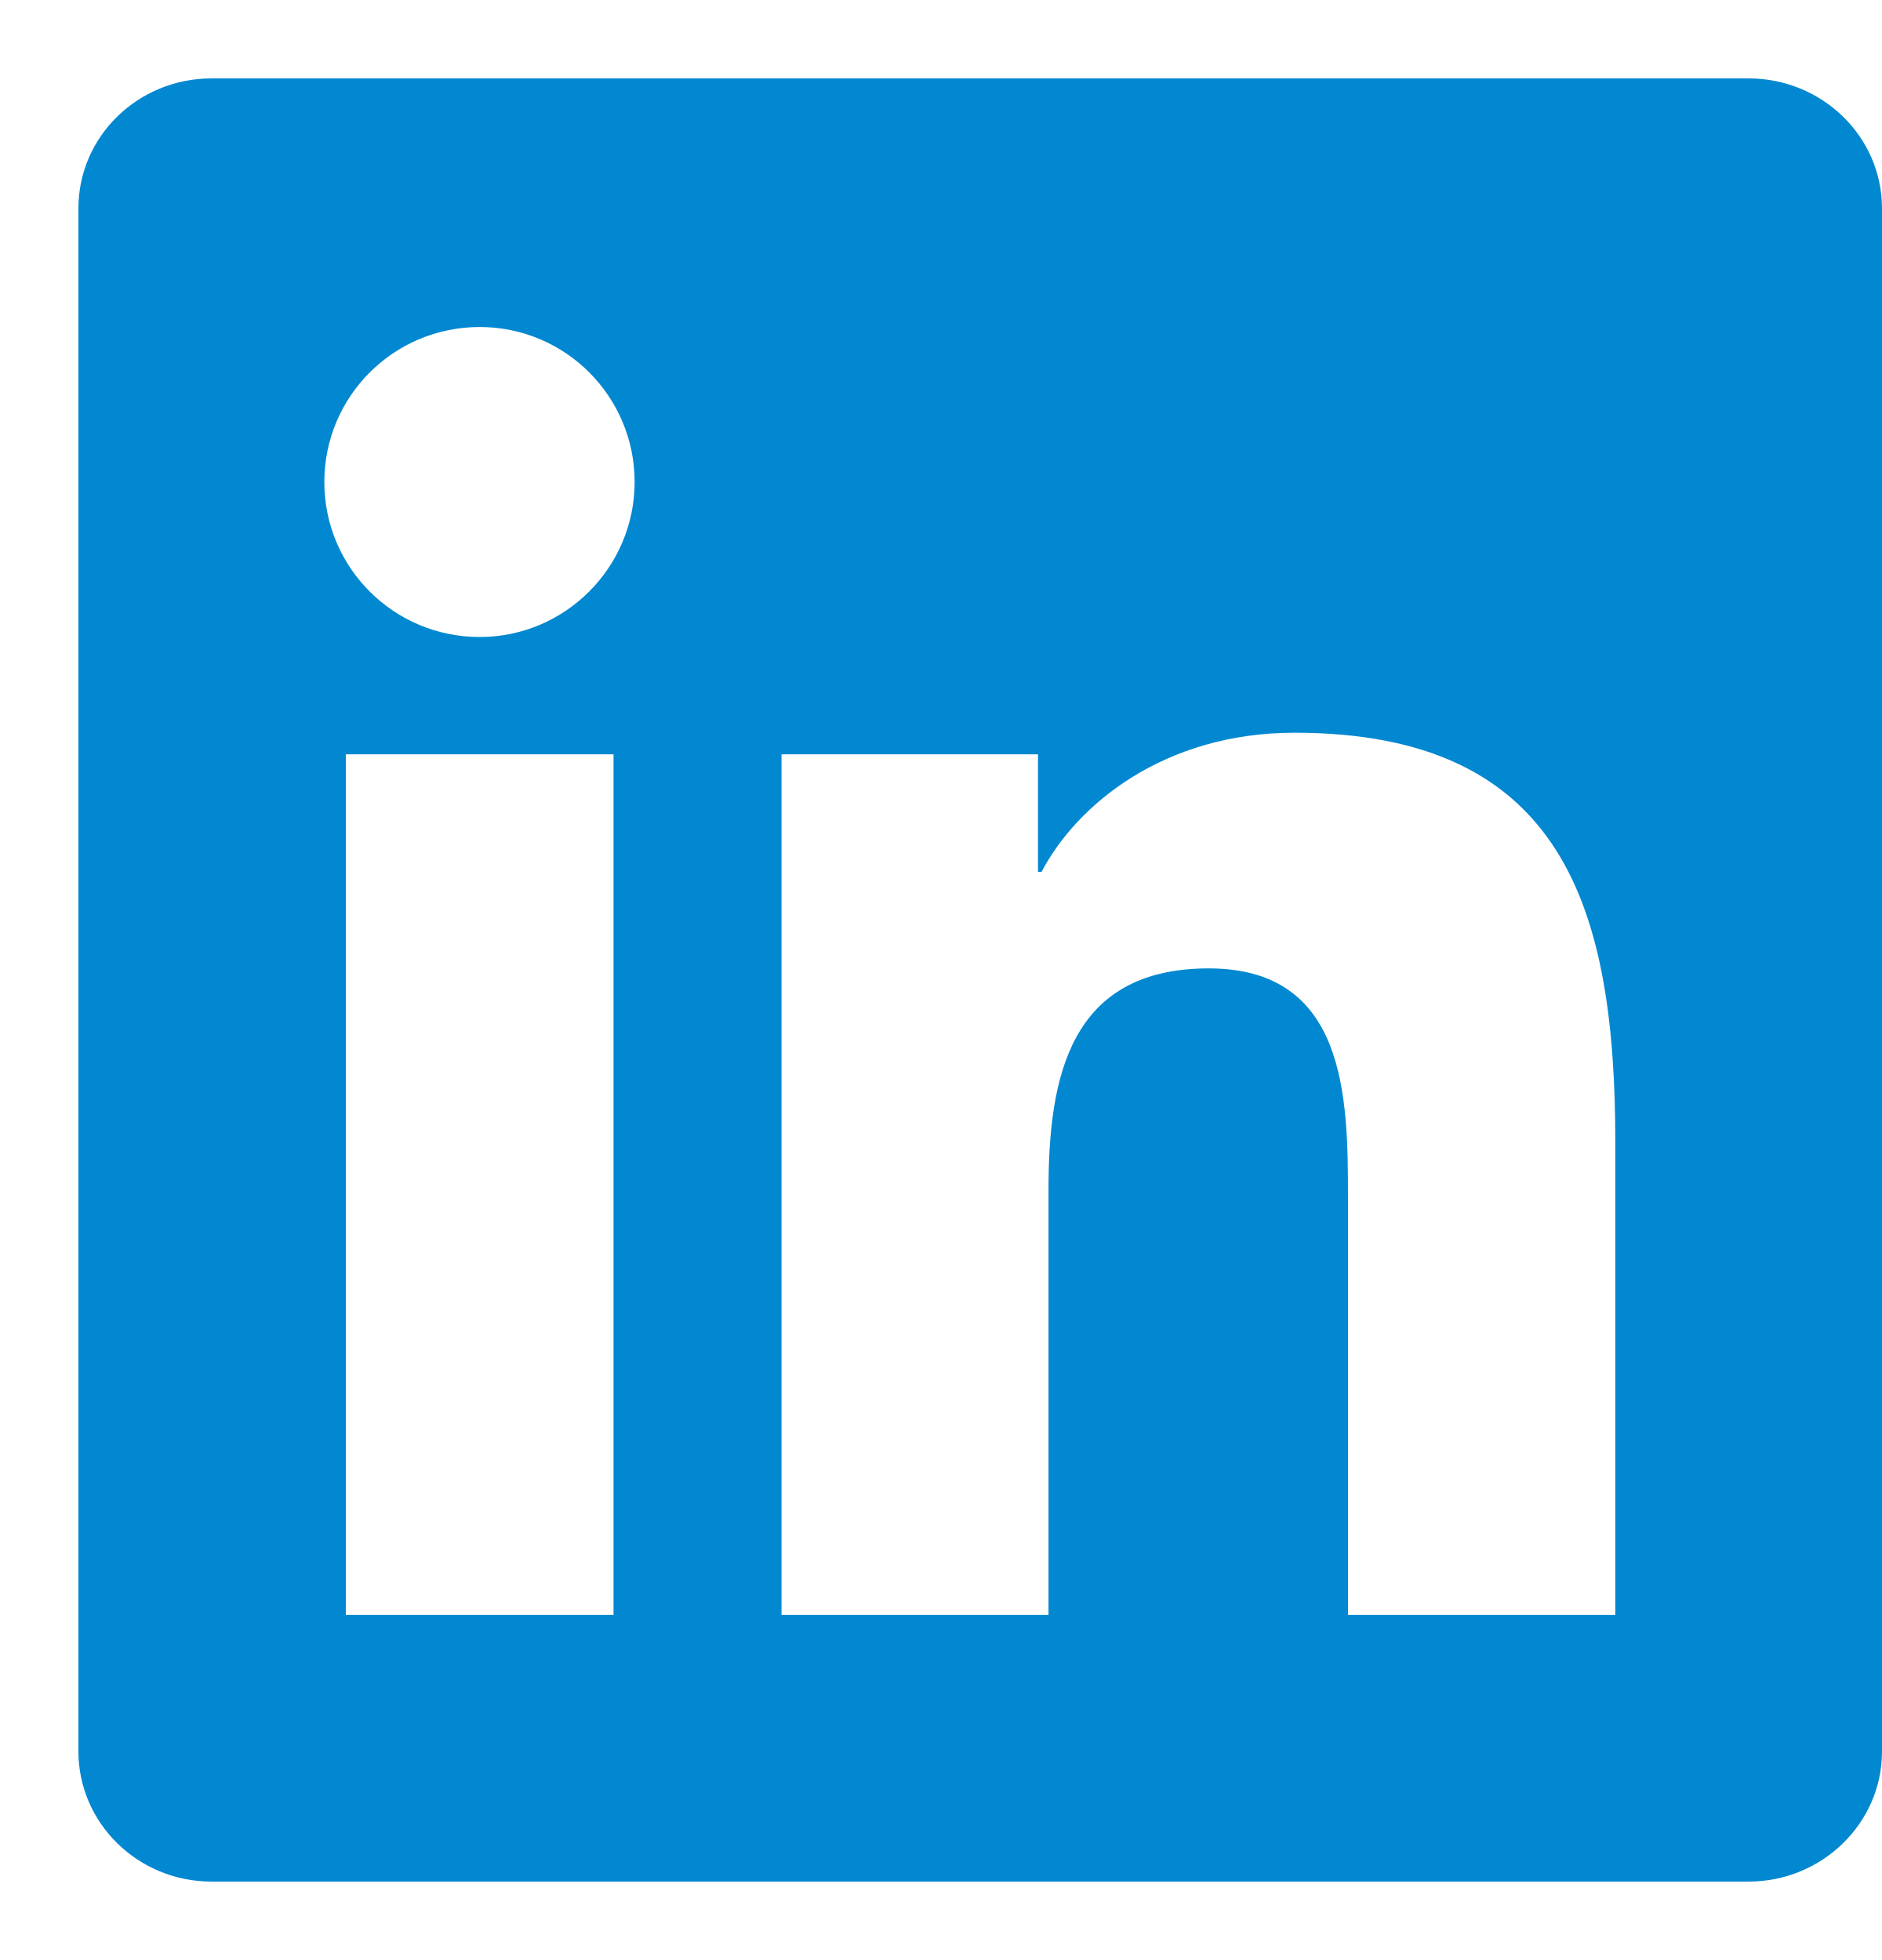
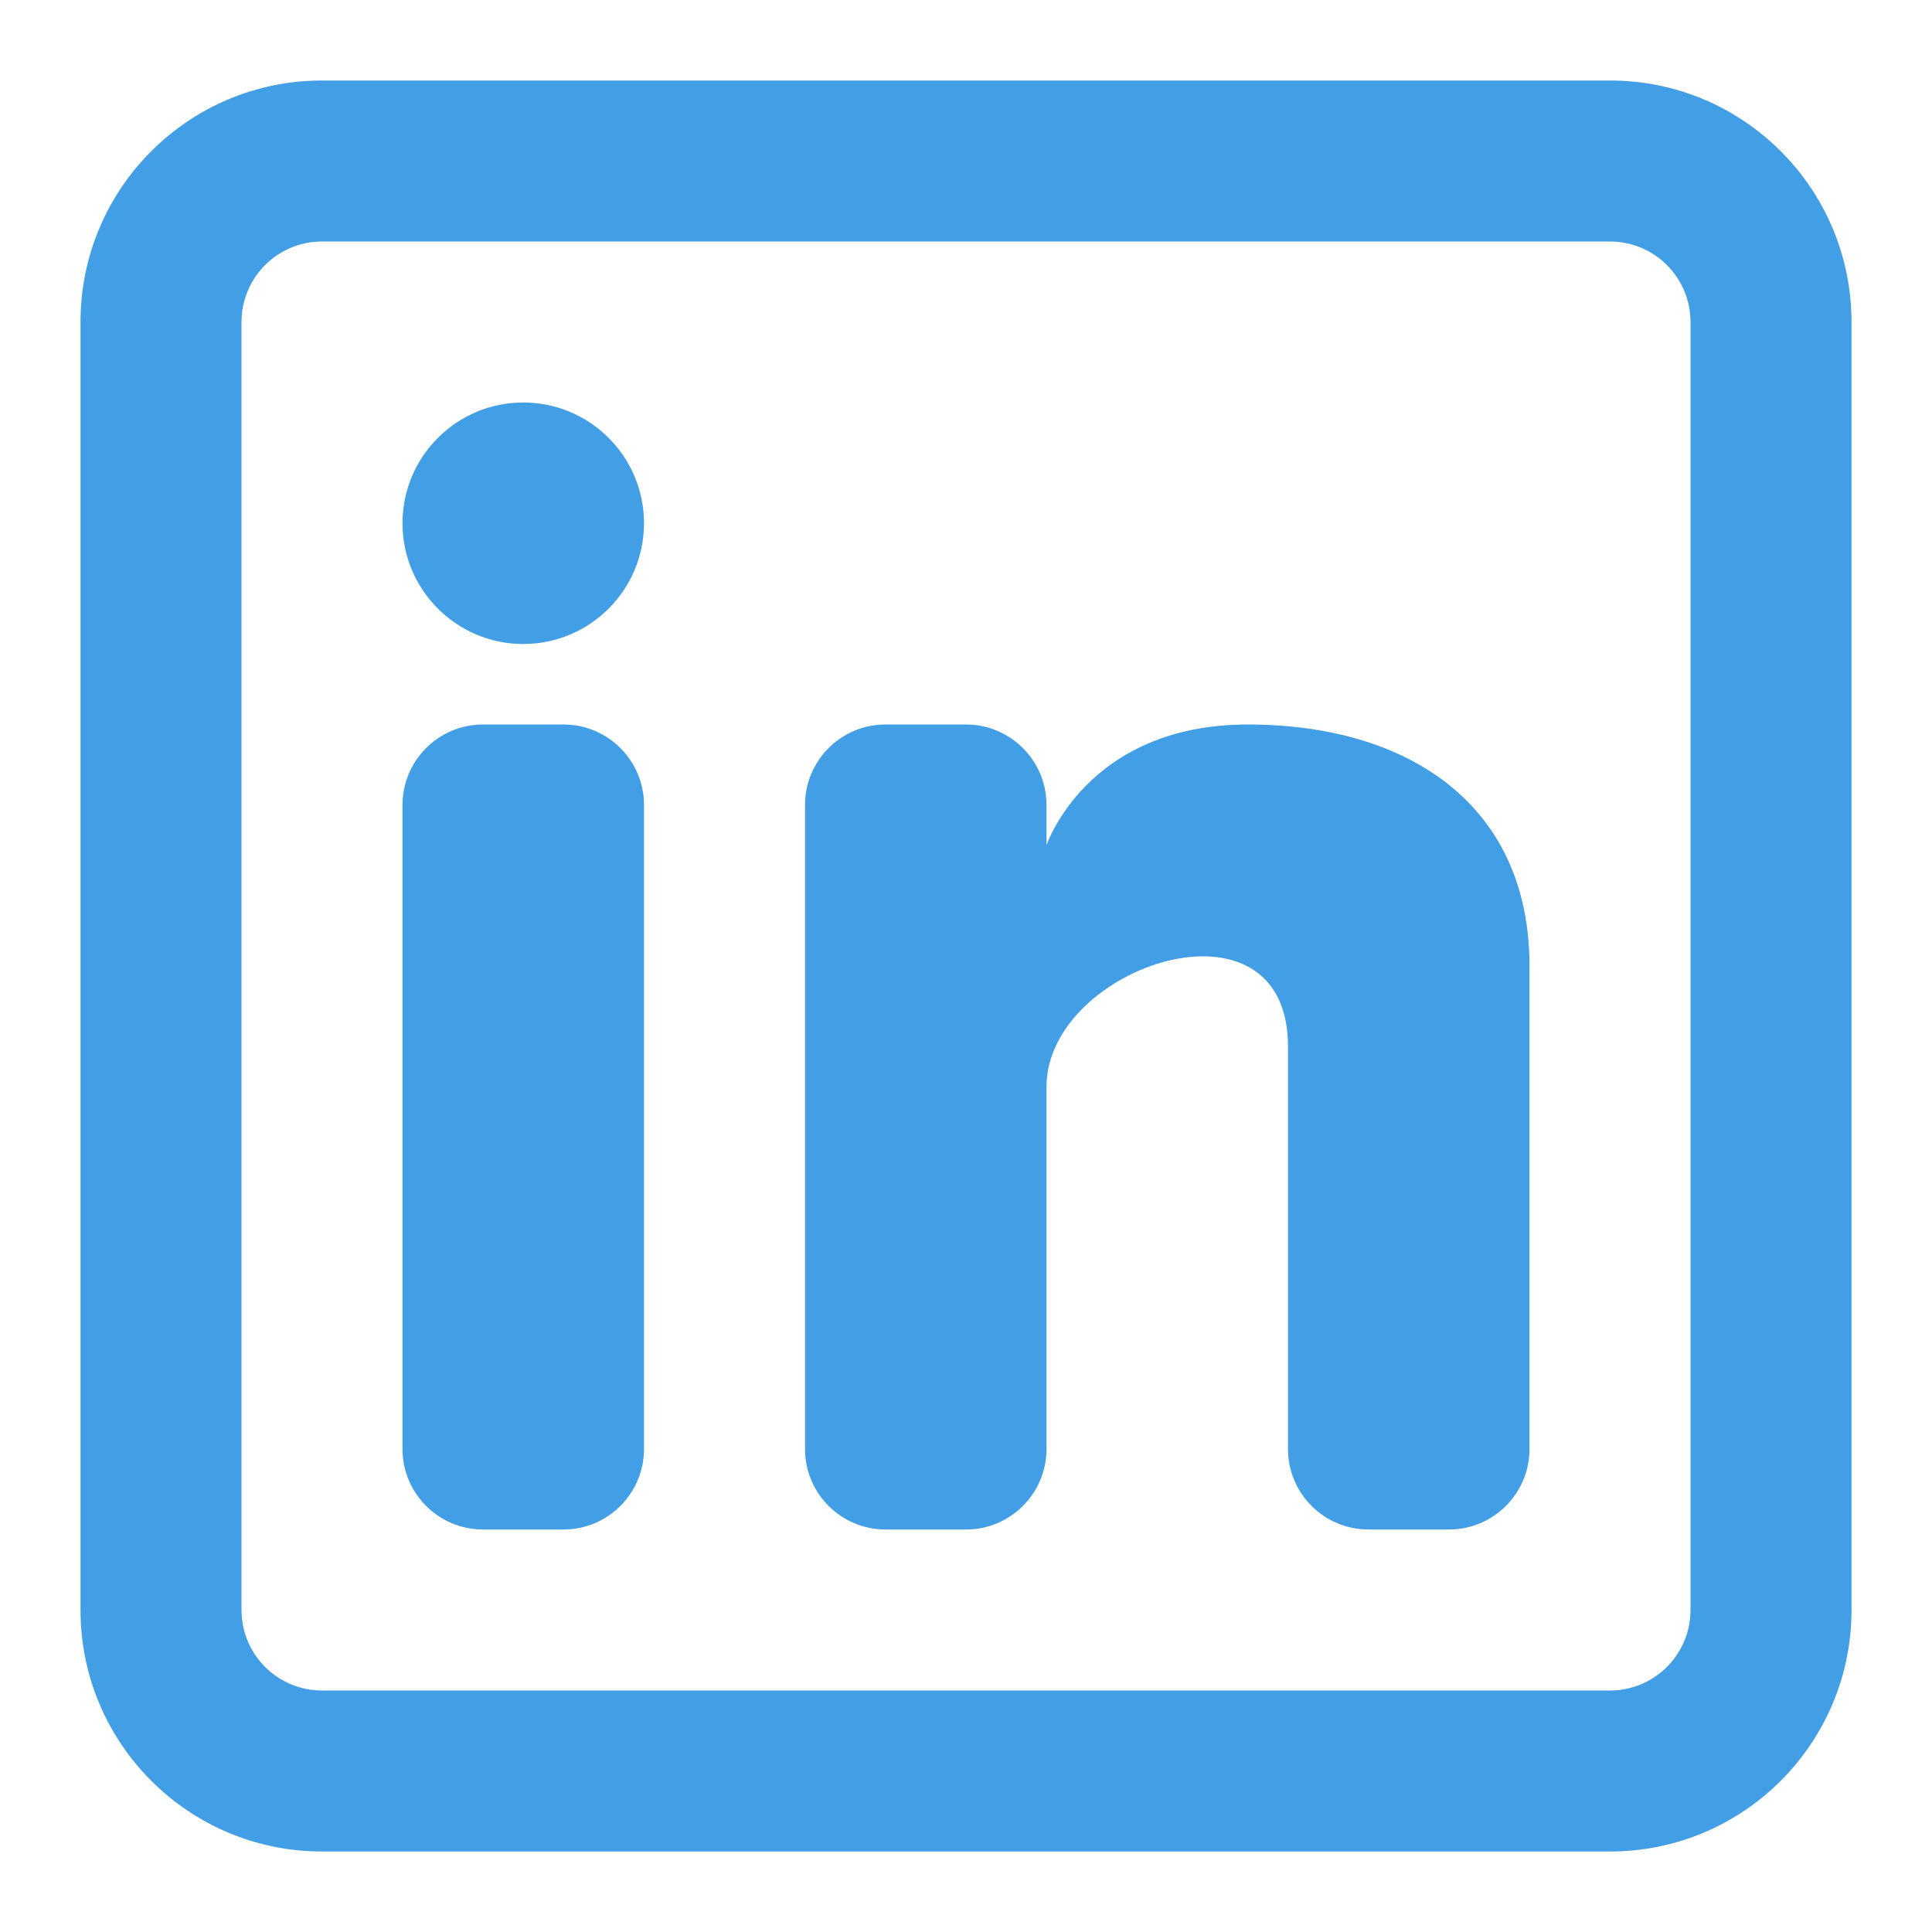
- <svg xmlns="http://www.w3.org/2000/svg" width="24" height="25" viewBox="0 0 24 25" fill="none">
-   <path d="M22.297 1H2.698C1.759 1 1 1.741 1 2.658V22.338C1 23.254 1.759 24 2.698 24H22.297C23.236 24 24 23.254 24 22.342V2.658C24 1.741 23.236 1 22.297 1ZM7.824 20.599H4.41V9.621H7.824V20.599ZM6.117 8.125C5.021 8.125 4.136 7.24 4.136 6.148C4.136 5.056 5.021 4.171 6.117 4.171C7.208 4.171 8.093 5.056 8.093 6.148C8.093 7.235 7.208 8.125 6.117 8.125ZM20.599 20.599H17.19V15.263C17.19 13.991 17.167 12.352 15.415 12.352C13.641 12.352 13.371 13.74 13.371 15.173V20.599H9.966V9.621H13.237V11.121H13.282C13.735 10.258 14.849 9.346 16.507 9.346C19.962 9.346 20.599 11.62 20.599 14.575V20.599Z" fill="#0288D1" />
+ <svg xmlns="http://www.w3.org/2000/svg" width="800px" height="800px" viewBox="0 0 24 24" fill="none">
+   <g id="SVGRepo_bgCarrier" stroke-width="0" />
+   <g id="SVGRepo_tracerCarrier" stroke-linecap="round" stroke-linejoin="round" />
+   <g id="SVGRepo_iconCarrier">
+     <path d="M6.5 8C7.328 8 8 7.328 8 6.5C8 5.672 7.328 5 6.5 5C5.672 5 5 5.672 5 6.5C5 7.328 5.672 8 6.5 8Z" fill="#439fe5" />
+     <path d="M5 10C5 9.448 5.448 9 6 9H7C7.552 9 8 9.448 8 10V18C8 18.552 7.552 19 7 19H6C5.448 19 5 18.552 5 18V10Z" fill="#439fe5" />
+     <path d="M11 19H12C12.552 19 13 18.552 13 18V13.5C13 12 16 11 16 13V18C16 18.553 16.448 19 17 19H18C18.552 19 19 18.552 19 18V12C19 10 17.5 9 15.5 9C13.5 9 13 10.5 13 10.5V10C13 9.448 12.552 9 12 9H11C10.448 9 10 9.448 10 10V18C10 18.552 10.448 19 11 19Z" fill="#439fe5" />
+     <path fill-rule="evenodd" clip-rule="evenodd" d="M20 1C21.657 1 23 2.343 23 4V20C23 21.657 21.657 23 20 23H4C2.343 23 1 21.657 1 20V4C1 2.343 2.343 1 4 1H20ZM20 3C20.552 3 21 3.448 21 4V20C21 20.552 20.552 21 20 21H4C3.448 21 3 20.552 3 20V4C3 3.448 3.448 3 4 3H20Z" fill="#439fe5" />
+   </g>
</svg>
